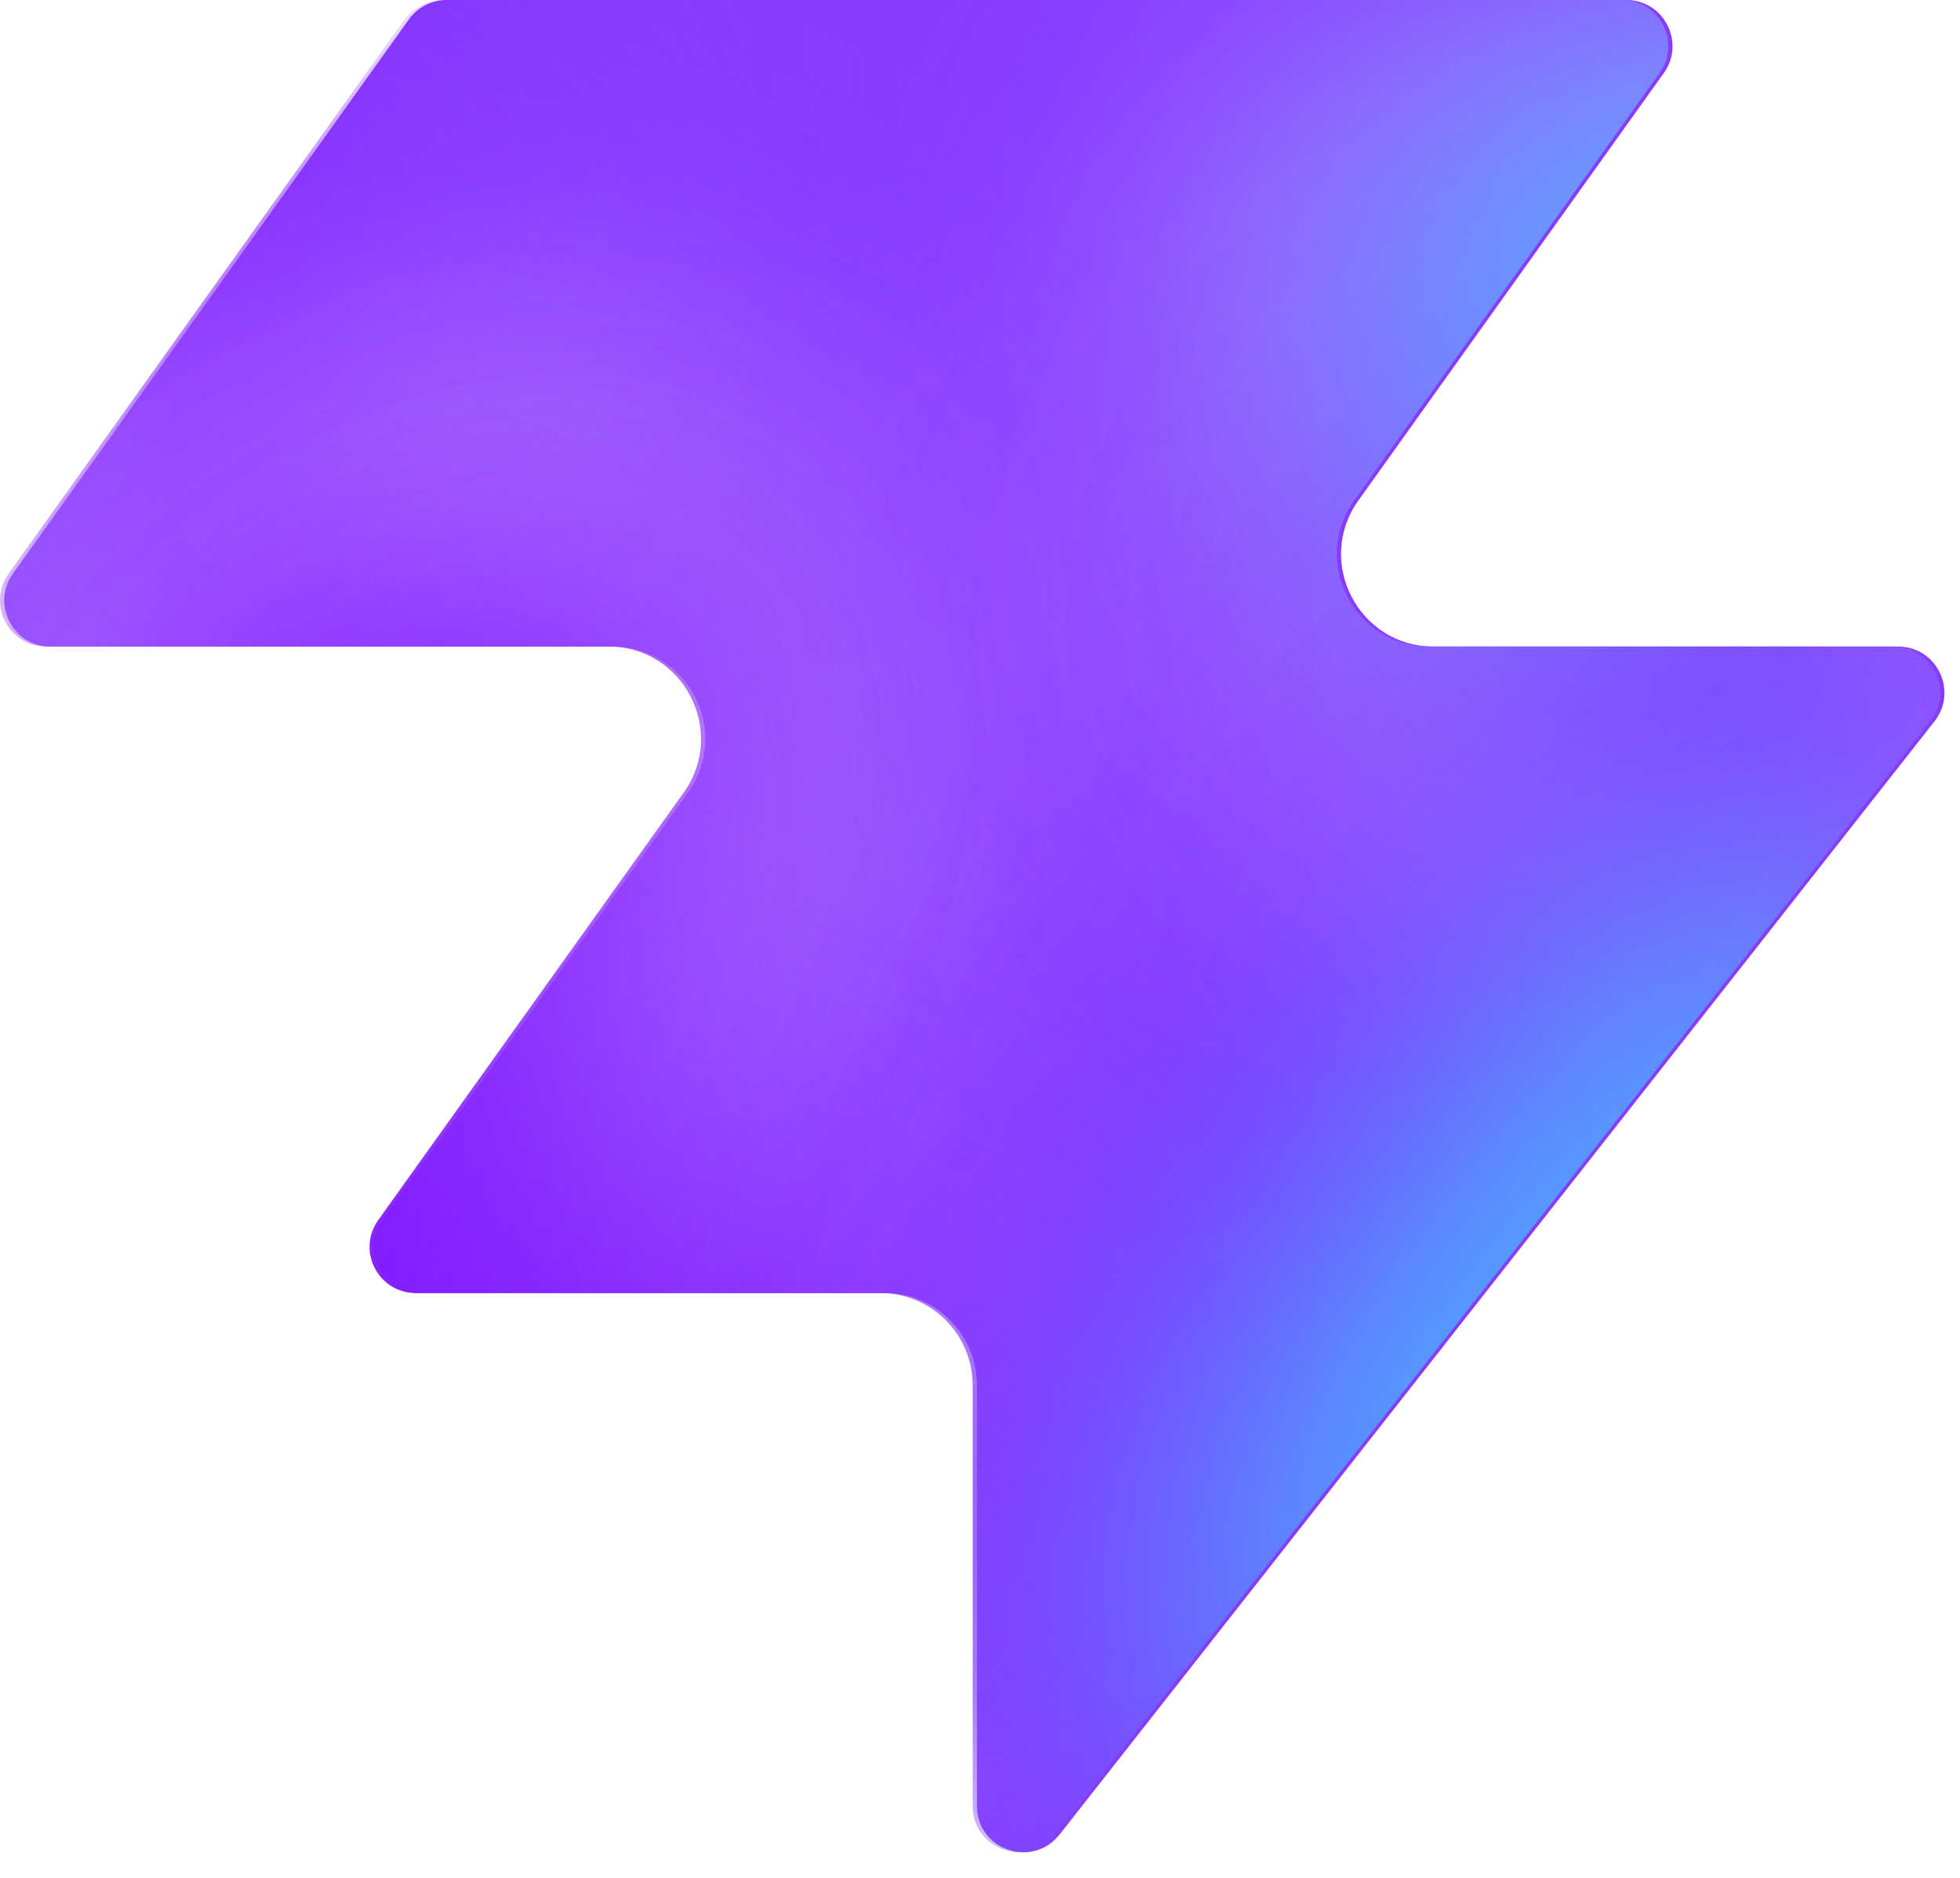
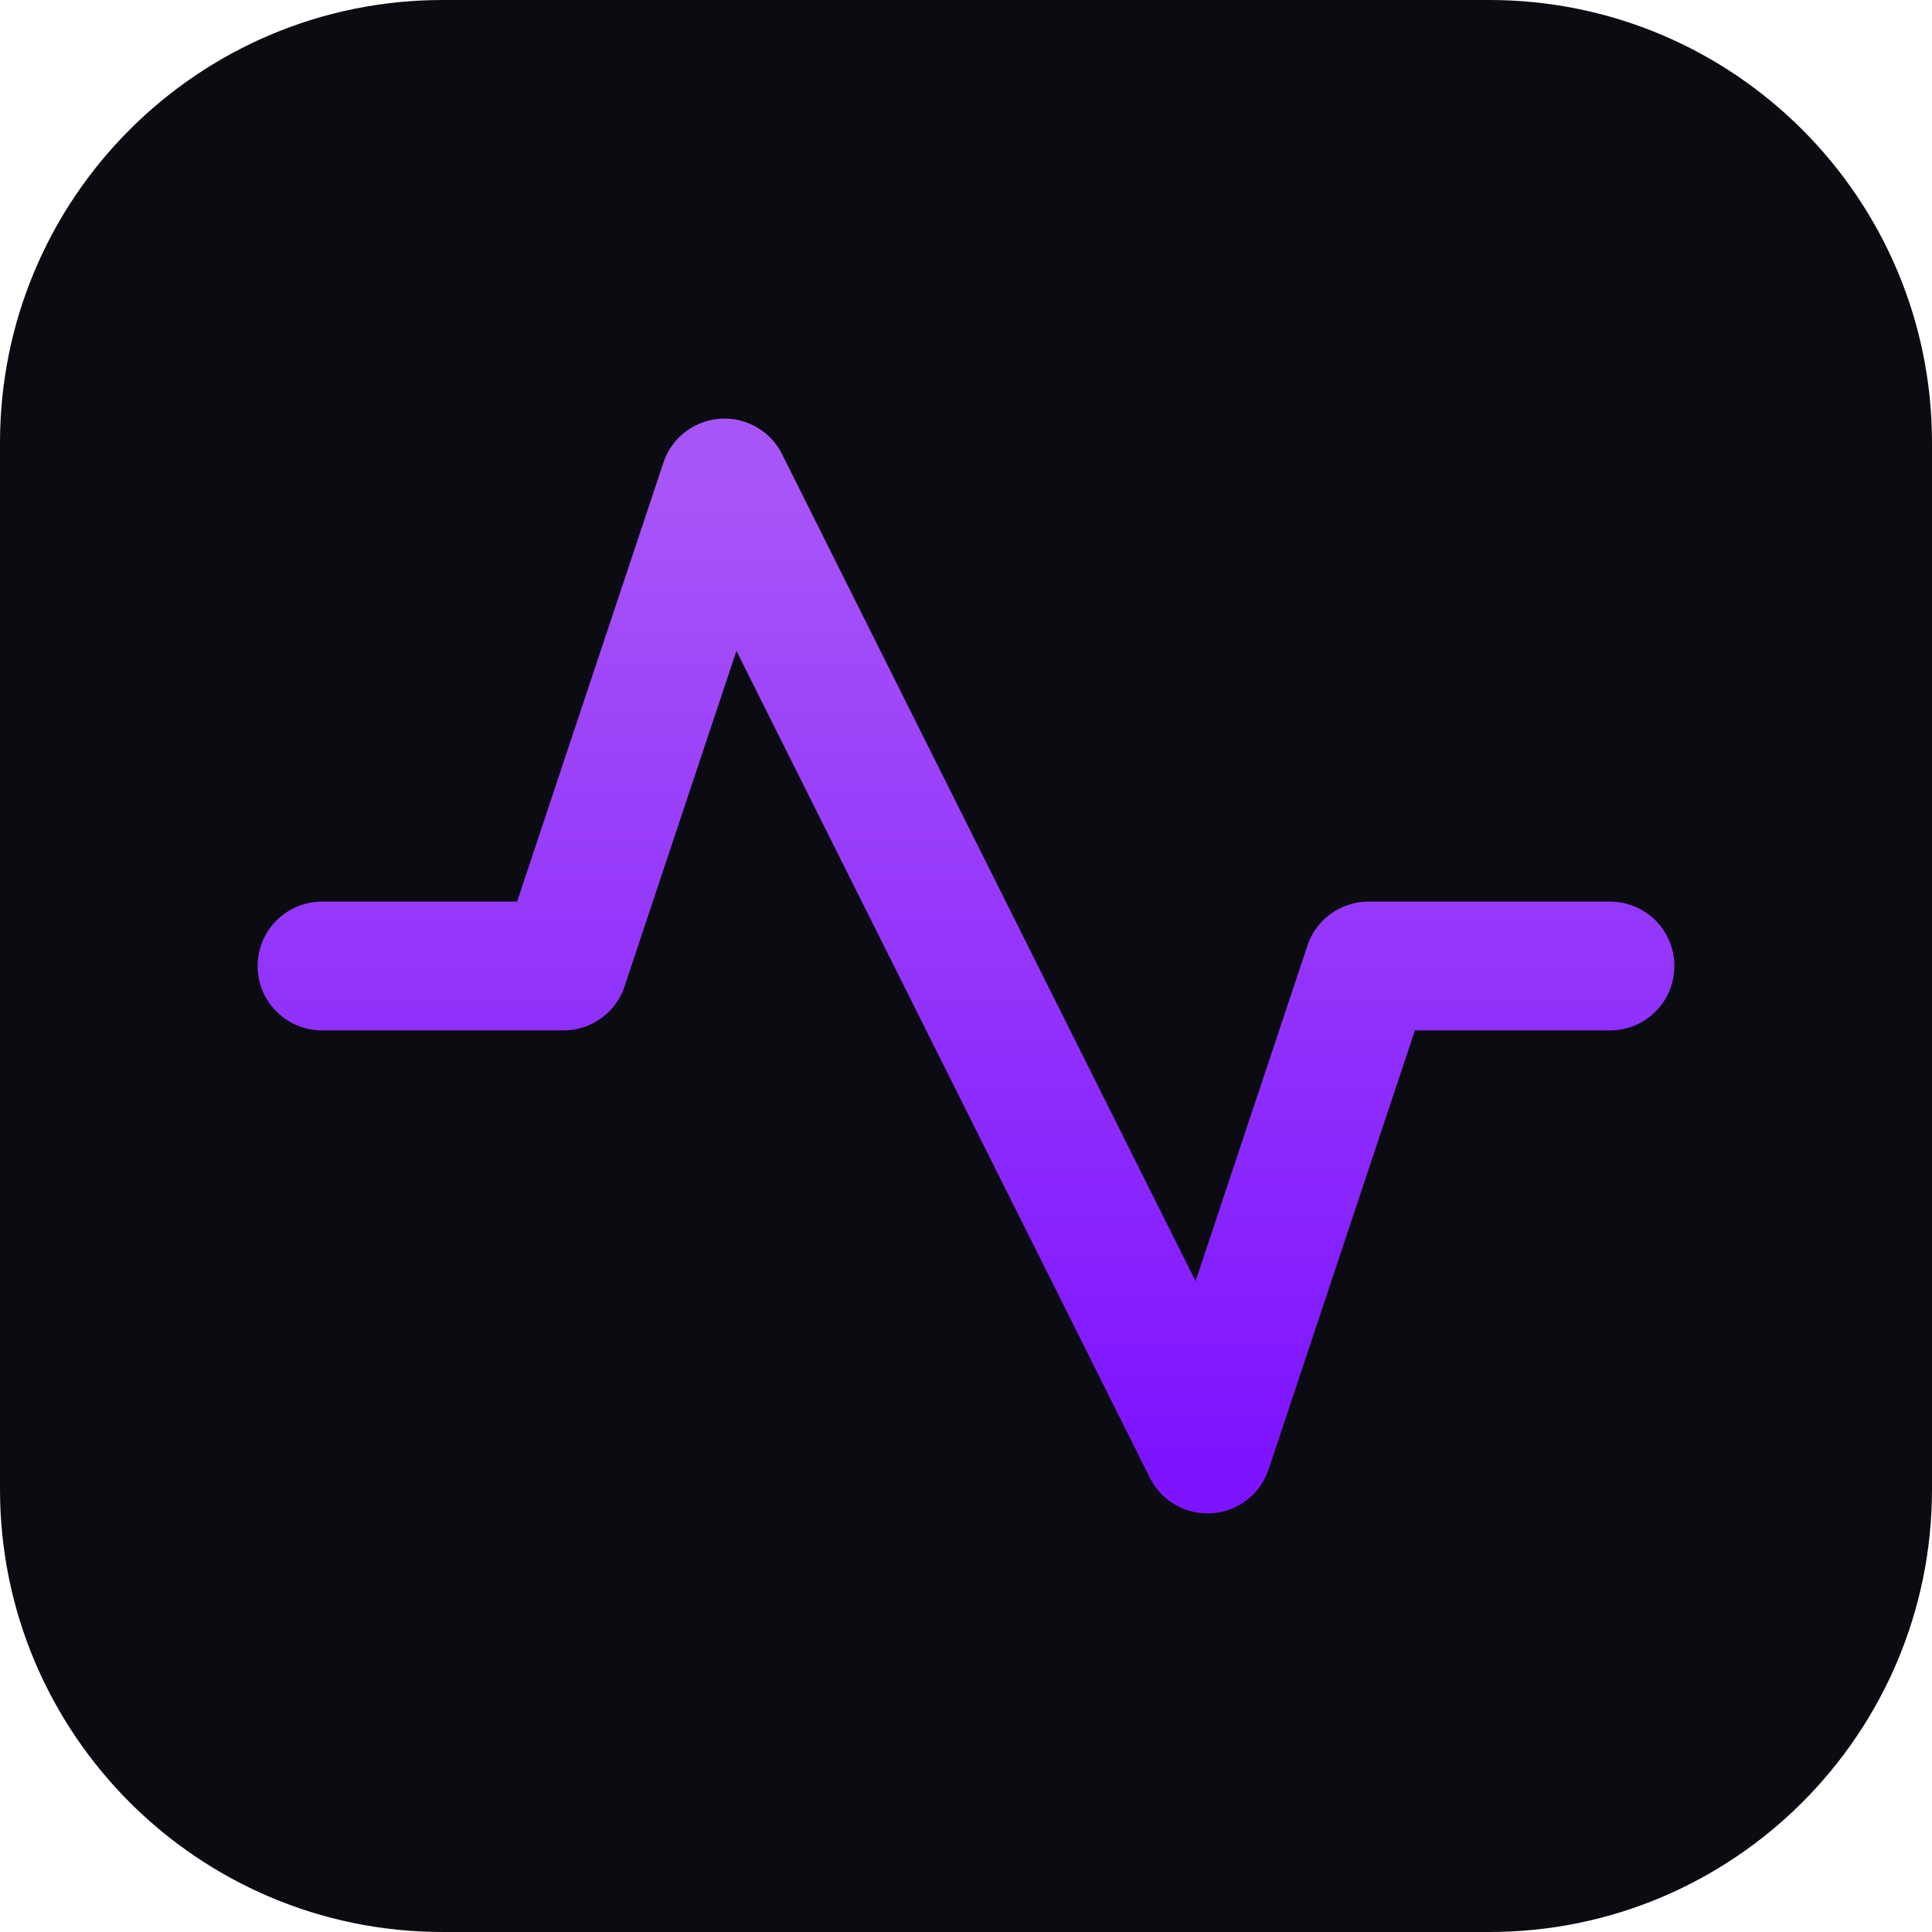
- <svg xmlns="http://www.w3.org/2000/svg" width="48" height="46" fill="none" viewBox="0 0 48 46">
-   <path fill="#863bff" d="M25.946 44.938c-.664.845-2.021.375-2.021-.698V33.937a2.26 2.26 0 0 0-2.262-2.262H10.287c-.92 0-1.456-1.04-.92-1.788l7.48-10.471c1.07-1.497 0-3.578-1.842-3.578H1.237c-.92 0-1.456-1.04-.92-1.788L10.013.474c.214-.297.556-.474.92-.474h28.894c.92 0 1.456 1.04.92 1.788l-7.48 10.471c-1.07 1.498 0 3.579 1.842 3.579h11.377c.943 0 1.473 1.088.89 1.83L25.947 44.94z" style="fill:#863bff;fill:color(display-p3 .525 .23 1);fill-opacity:1" />
-   <mask id="a" width="48" height="46" x="0" y="0" maskUnits="userSpaceOnUse" style="mask-type:alpha">
-     <path fill="#000" d="M25.842 44.938c-.664.844-2.021.375-2.021-.698V33.937a2.26 2.26 0 0 0-2.262-2.262H10.183c-.92 0-1.456-1.04-.92-1.788l7.48-10.471c1.07-1.498 0-3.579-1.842-3.579H1.133c-.92 0-1.456-1.04-.92-1.787L9.91.473c.214-.297.556-.474.92-.474h28.894c.92 0 1.456 1.04.92 1.788l-7.48 10.471c-1.07 1.498 0 3.578 1.842 3.578h11.377c.943 0 1.473 1.088.89 1.832L25.843 44.94z" style="fill:#000;fill-opacity:1" />
-   </mask>
-   <g mask="url(#a)">
-     <g filter="url(#b)">
-       <ellipse cx="5.508" cy="14.704" fill="#ede6ff" rx="5.508" ry="14.704" style="fill:#ede6ff;fill:color(display-p3 .927 .903 1);fill-opacity:1" transform="matrix(.00324 1 1 -.00324 -4.47 31.516)" />
-     </g>
-     <g filter="url(#c)">
-       <ellipse cx="10.399" cy="29.851" fill="#ede6ff" rx="10.399" ry="29.851" style="fill:#ede6ff;fill:color(display-p3 .927 .903 1);fill-opacity:1" transform="matrix(.00324 1 1 -.00324 -39.328 7.883)" />
-     </g>
-     <g filter="url(#d)">
-       <ellipse cx="5.508" cy="30.487" fill="#7e14ff" rx="5.508" ry="30.487" style="fill:#7e14ff;fill:color(display-p3 .492 .077 1);fill-opacity:1" transform="rotate(89.814 -25.913 -14.639)scale(1 -1)" />
-     </g>
-     <g filter="url(#e)">
-       <ellipse cx="5.508" cy="30.599" fill="#7e14ff" rx="5.508" ry="30.599" style="fill:#7e14ff;fill:color(display-p3 .492 .077 1);fill-opacity:1" transform="rotate(89.814 -32.644 -3.334)scale(1 -1)" />
-     </g>
-     <g filter="url(#f)">
-       <ellipse cx="5.508" cy="30.599" fill="#7e14ff" rx="5.508" ry="30.599" style="fill:#7e14ff;fill:color(display-p3 .492 .077 1);fill-opacity:1" transform="matrix(.00324 1 1 -.00324 -34.34 30.47)" />
-     </g>
-     <g filter="url(#g)">
-       <ellipse cx="14.072" cy="22.078" fill="#ede6ff" rx="14.072" ry="22.078" style="fill:#ede6ff;fill:color(display-p3 .927 .903 1);fill-opacity:1" transform="rotate(93.35 24.506 48.493)scale(-1 1)" />
-     </g>
-     <g filter="url(#h)">
-       <ellipse cx="3.47" cy="21.501" fill="#7e14ff" rx="3.47" ry="21.501" style="fill:#7e14ff;fill:color(display-p3 .492 .077 1);fill-opacity:1" transform="rotate(89.009 28.708 47.59)scale(-1 1)" />
-     </g>
-     <g filter="url(#i)">
-       <ellipse cx="3.47" cy="21.501" fill="#7e14ff" rx="3.47" ry="21.501" style="fill:#7e14ff;fill:color(display-p3 .492 .077 1);fill-opacity:1" transform="rotate(89.009 28.708 47.59)scale(-1 1)" />
-     </g>
-     <g filter="url(#j)">
-       <ellipse cx=".387" cy="8.972" fill="#7e14ff" rx="4.407" ry="29.108" style="fill:#7e14ff;fill:color(display-p3 .492 .077 1);fill-opacity:1" transform="rotate(39.51 .387 8.972)" />
-     </g>
-     <g filter="url(#k)">
-       <ellipse cx="47.523" cy="-6.092" fill="#7e14ff" rx="4.407" ry="29.108" style="fill:#7e14ff;fill:color(display-p3 .492 .077 1);fill-opacity:1" transform="rotate(37.892 47.523 -6.092)" />
-     </g>
-     <g filter="url(#l)">
-       <ellipse cx="41.412" cy="6.333" fill="#47bfff" rx="5.971" ry="9.665" style="fill:#47bfff;fill:color(display-p3 .28 .748 1);fill-opacity:1" transform="rotate(37.892 41.412 6.333)" />
-     </g>
-     <g filter="url(#m)">
-       <ellipse cx="-1.879" cy="38.332" fill="#7e14ff" rx="4.407" ry="29.108" style="fill:#7e14ff;fill:color(display-p3 .492 .077 1);fill-opacity:1" transform="rotate(37.892 -1.88 38.332)" />
-     </g>
-     <g filter="url(#n)">
-       <ellipse cx="-1.879" cy="38.332" fill="#7e14ff" rx="4.407" ry="29.108" style="fill:#7e14ff;fill:color(display-p3 .492 .077 1);fill-opacity:1" transform="rotate(37.892 -1.88 38.332)" />
-     </g>
-     <g filter="url(#o)">
-       <ellipse cx="35.651" cy="29.907" fill="#7e14ff" rx="4.407" ry="29.108" style="fill:#7e14ff;fill:color(display-p3 .492 .077 1);fill-opacity:1" transform="rotate(37.892 35.651 29.907)" />
-     </g>
-     <g filter="url(#p)">
-       <ellipse cx="38.418" cy="32.4" fill="#47bfff" rx="5.971" ry="15.297" style="fill:#47bfff;fill:color(display-p3 .28 .748 1);fill-opacity:1" transform="rotate(37.892 38.418 32.4)" />
-     </g>
-   </g>
+ <svg xmlns="http://www.w3.org/2000/svg" width="48" height="48" viewBox="0 0 48 48" fill="none">
  <defs>
-     <filter id="b" width="60.045" height="41.654" x="-19.77" y="16.149" color-interpolation-filters="sRGB" filterUnits="userSpaceOnUse">
-       <feFlood flood-opacity="0" result="BackgroundImageFix" />
-       <feBlend in="SourceGraphic" in2="BackgroundImageFix" result="shape" />
-       <feGaussianBlur result="effect1_foregroundBlur_2002_17158" stdDeviation="7.659" />
-     </filter>
-     <filter id="c" width="90.34" height="51.437" x="-54.613" y="-7.533" color-interpolation-filters="sRGB" filterUnits="userSpaceOnUse">
-       <feFlood flood-opacity="0" result="BackgroundImageFix" />
-       <feBlend in="SourceGraphic" in2="BackgroundImageFix" result="shape" />
-       <feGaussianBlur result="effect1_foregroundBlur_2002_17158" stdDeviation="7.659" />
-     </filter>
-     <filter id="d" width="79.355" height="29.4" x="-49.64" y="2.03" color-interpolation-filters="sRGB" filterUnits="userSpaceOnUse">
-       <feFlood flood-opacity="0" result="BackgroundImageFix" />
-       <feBlend in="SourceGraphic" in2="BackgroundImageFix" result="shape" />
-       <feGaussianBlur result="effect1_foregroundBlur_2002_17158" stdDeviation="4.596" />
-     </filter>
-     <filter id="e" width="79.579" height="29.4" x="-45.045" y="20.029" color-interpolation-filters="sRGB" filterUnits="userSpaceOnUse">
-       <feFlood flood-opacity="0" result="BackgroundImageFix" />
-       <feBlend in="SourceGraphic" in2="BackgroundImageFix" result="shape" />
-       <feGaussianBlur result="effect1_foregroundBlur_2002_17158" stdDeviation="4.596" />
-     </filter>
-     <filter id="f" width="79.579" height="29.4" x="-43.513" y="21.178" color-interpolation-filters="sRGB" filterUnits="userSpaceOnUse">
-       <feFlood flood-opacity="0" result="BackgroundImageFix" />
-       <feBlend in="SourceGraphic" in2="BackgroundImageFix" result="shape" />
-       <feGaussianBlur result="effect1_foregroundBlur_2002_17158" stdDeviation="4.596" />
-     </filter>
-     <filter id="g" width="74.749" height="58.852" x="15.756" y="-17.901" color-interpolation-filters="sRGB" filterUnits="userSpaceOnUse">
-       <feFlood flood-opacity="0" result="BackgroundImageFix" />
-       <feBlend in="SourceGraphic" in2="BackgroundImageFix" result="shape" />
-       <feGaussianBlur result="effect1_foregroundBlur_2002_17158" stdDeviation="7.659" />
-     </filter>
-     <filter id="h" width="61.377" height="25.362" x="23.548" y="2.284" color-interpolation-filters="sRGB" filterUnits="userSpaceOnUse">
-       <feFlood flood-opacity="0" result="BackgroundImageFix" />
-       <feBlend in="SourceGraphic" in2="BackgroundImageFix" result="shape" />
-       <feGaussianBlur result="effect1_foregroundBlur_2002_17158" stdDeviation="4.596" />
-     </filter>
-     <filter id="i" width="61.377" height="25.362" x="23.548" y="2.284" color-interpolation-filters="sRGB" filterUnits="userSpaceOnUse">
-       <feFlood flood-opacity="0" result="BackgroundImageFix" />
-       <feBlend in="SourceGraphic" in2="BackgroundImageFix" result="shape" />
-       <feGaussianBlur result="effect1_foregroundBlur_2002_17158" stdDeviation="4.596" />
-     </filter>
-     <filter id="j" width="56.045" height="63.649" x="-27.636" y="-22.853" color-interpolation-filters="sRGB" filterUnits="userSpaceOnUse">
-       <feFlood flood-opacity="0" result="BackgroundImageFix" />
-       <feBlend in="SourceGraphic" in2="BackgroundImageFix" result="shape" />
-       <feGaussianBlur result="effect1_foregroundBlur_2002_17158" stdDeviation="4.596" />
-     </filter>
-     <filter id="k" width="54.814" height="64.646" x="20.116" y="-38.415" color-interpolation-filters="sRGB" filterUnits="userSpaceOnUse">
-       <feFlood flood-opacity="0" result="BackgroundImageFix" />
-       <feBlend in="SourceGraphic" in2="BackgroundImageFix" result="shape" />
-       <feGaussianBlur result="effect1_foregroundBlur_2002_17158" stdDeviation="4.596" />
-     </filter>
-     <filter id="l" width="33.541" height="35.313" x="24.641" y="-11.323" color-interpolation-filters="sRGB" filterUnits="userSpaceOnUse">
-       <feFlood flood-opacity="0" result="BackgroundImageFix" />
-       <feBlend in="SourceGraphic" in2="BackgroundImageFix" result="shape" />
-       <feGaussianBlur result="effect1_foregroundBlur_2002_17158" stdDeviation="4.596" />
-     </filter>
-     <filter id="m" width="54.814" height="64.646" x="-29.286" y="6.009" color-interpolation-filters="sRGB" filterUnits="userSpaceOnUse">
-       <feFlood flood-opacity="0" result="BackgroundImageFix" />
-       <feBlend in="SourceGraphic" in2="BackgroundImageFix" result="shape" />
-       <feGaussianBlur result="effect1_foregroundBlur_2002_17158" stdDeviation="4.596" />
-     </filter>
-     <filter id="n" width="54.814" height="64.646" x="-29.286" y="6.009" color-interpolation-filters="sRGB" filterUnits="userSpaceOnUse">
-       <feFlood flood-opacity="0" result="BackgroundImageFix" />
-       <feBlend in="SourceGraphic" in2="BackgroundImageFix" result="shape" />
-       <feGaussianBlur result="effect1_foregroundBlur_2002_17158" stdDeviation="4.596" />
-     </filter>
-     <filter id="o" width="54.814" height="64.646" x="8.244" y="-2.416" color-interpolation-filters="sRGB" filterUnits="userSpaceOnUse">
-       <feFlood flood-opacity="0" result="BackgroundImageFix" />
-       <feBlend in="SourceGraphic" in2="BackgroundImageFix" result="shape" />
-       <feGaussianBlur result="effect1_foregroundBlur_2002_17158" stdDeviation="4.596" />
-     </filter>
-     <filter id="p" width="39.409" height="43.623" x="18.713" y="10.588" color-interpolation-filters="sRGB" filterUnits="userSpaceOnUse">
-       <feFlood flood-opacity="0" result="BackgroundImageFix" />
-       <feBlend in="SourceGraphic" in2="BackgroundImageFix" result="shape" />
-       <feGaussianBlur result="effect1_foregroundBlur_2002_17158" stdDeviation="4.596" />
-     </filter>
+     <linearGradient id="p" x1="0" y1="0" x2="0" y2="1">
+       <stop offset="0" stop-color="#A855F7" />
+       <stop offset="1" stop-color="#7E14FF" />
+     </linearGradient>
  </defs>
+   <rect width="48" height="48" rx="11" fill="#0B0B12" />
+   <path d="M40 24h-6l-4 12L18 12l-4 12H8" stroke="url(#p)" stroke-width="3.2" stroke-linecap="round" stroke-linejoin="round" fill="none" />
</svg>
